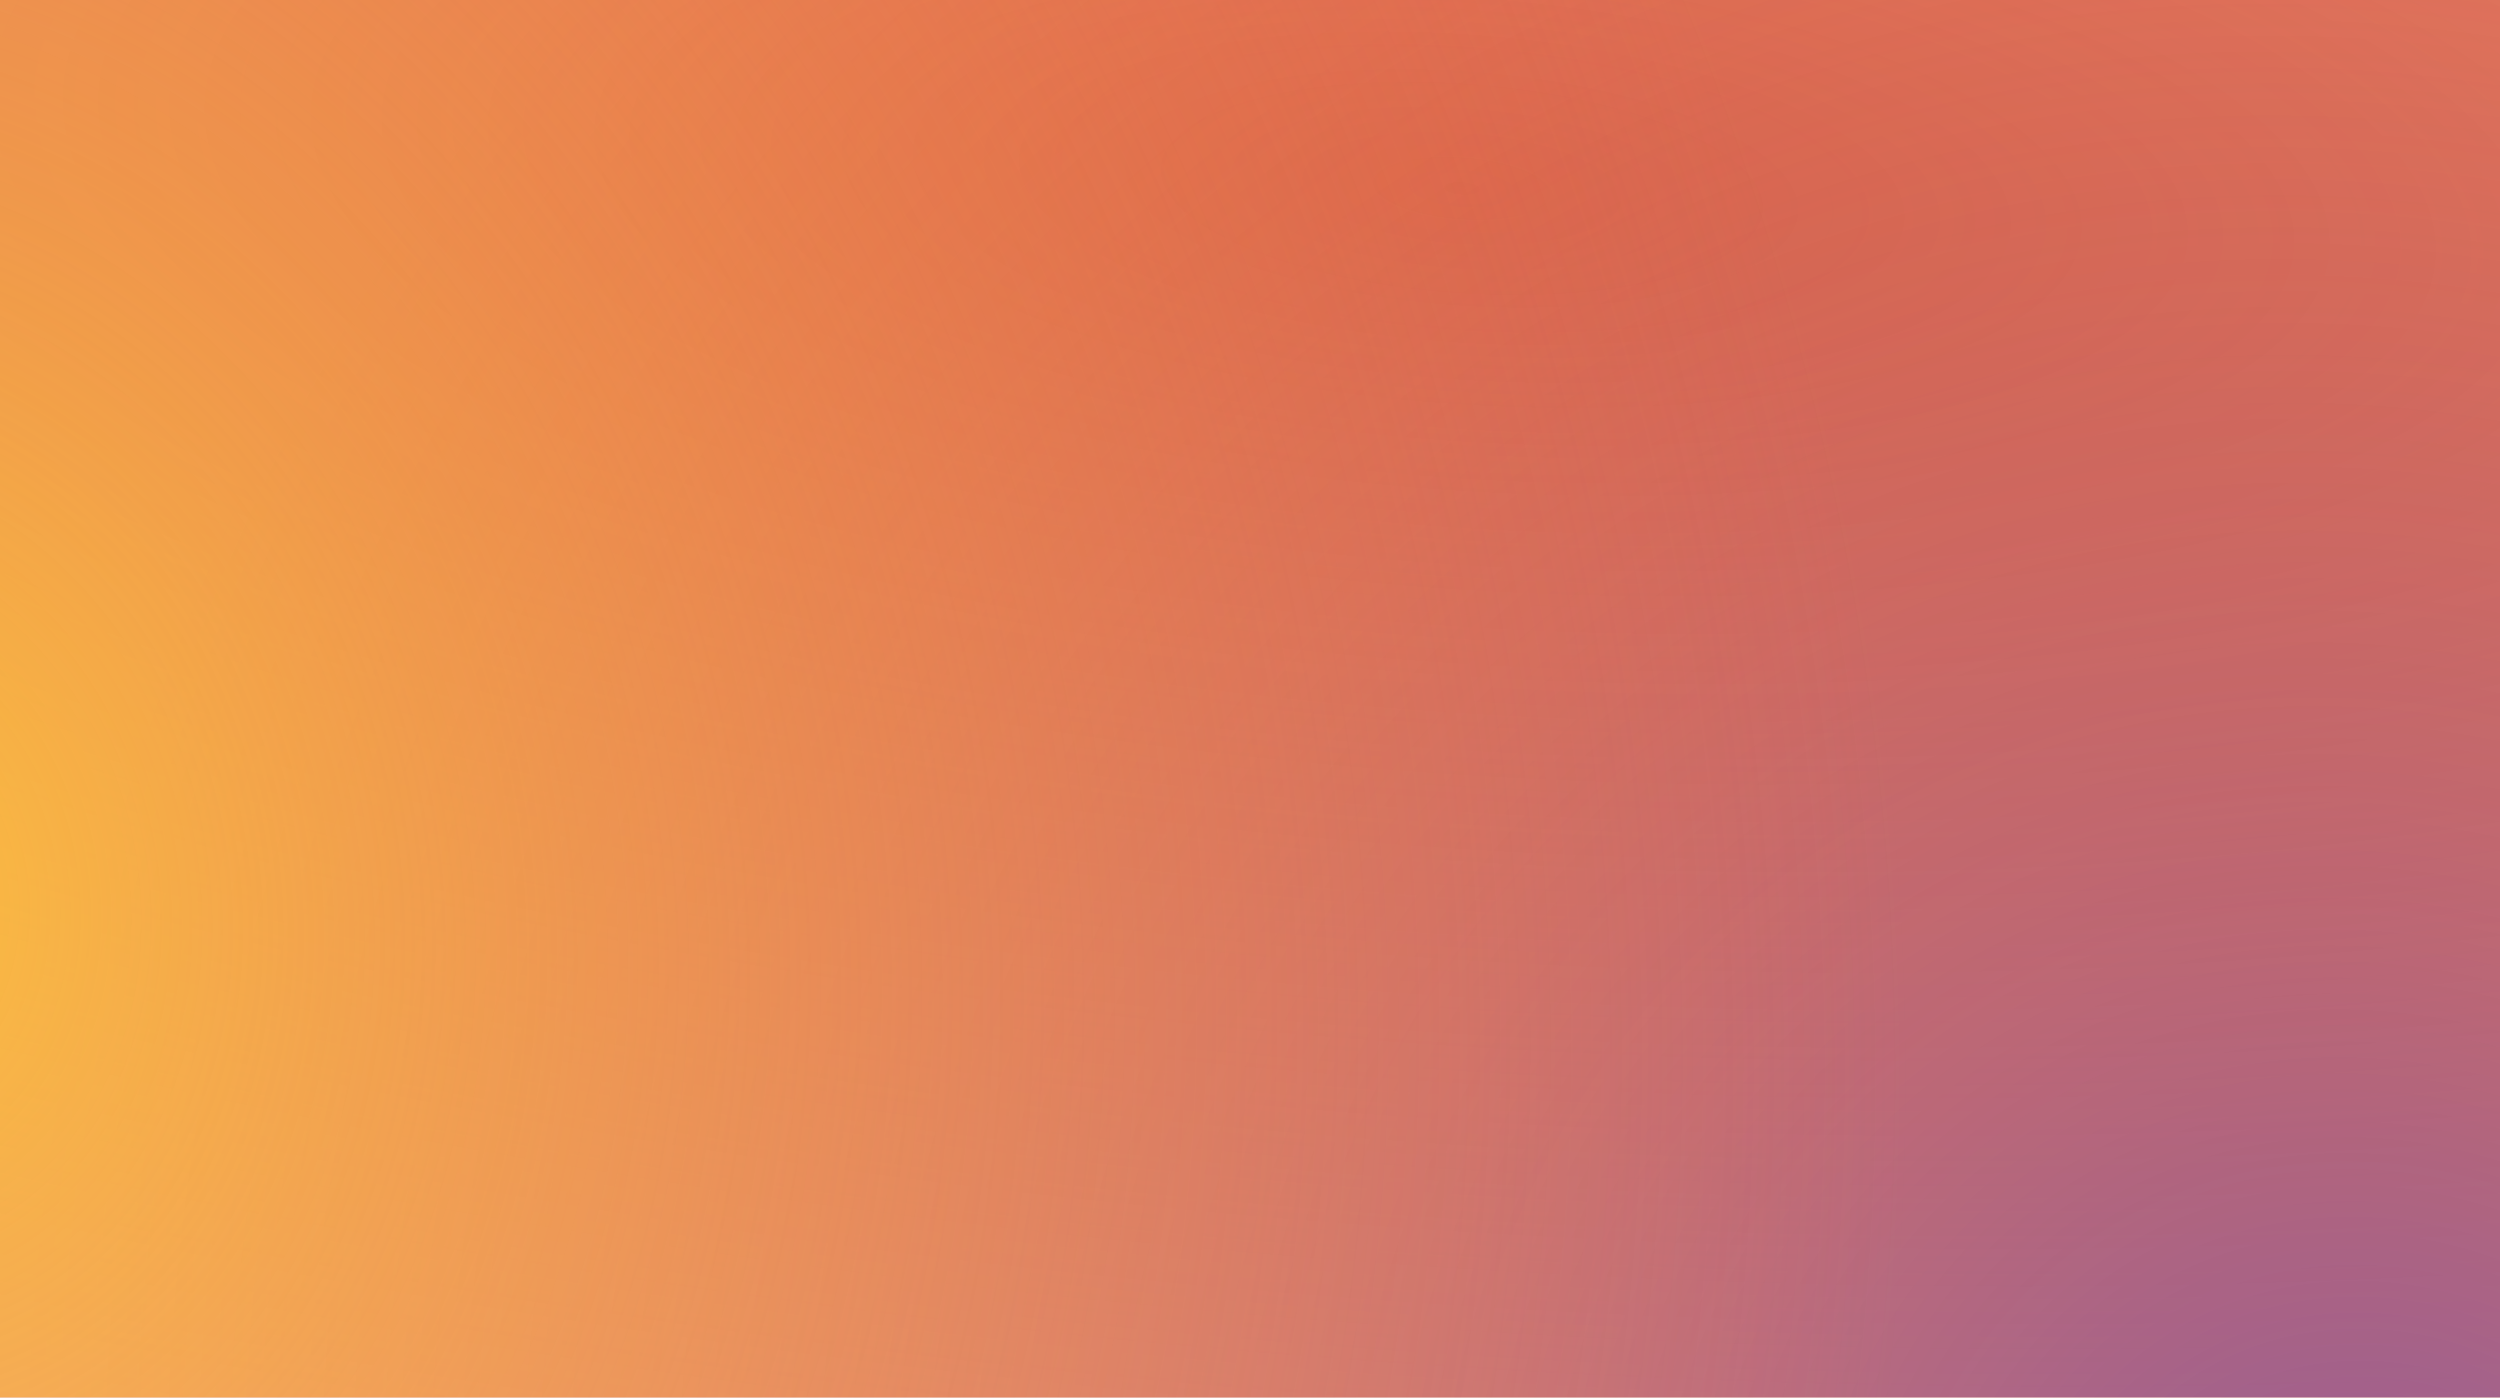
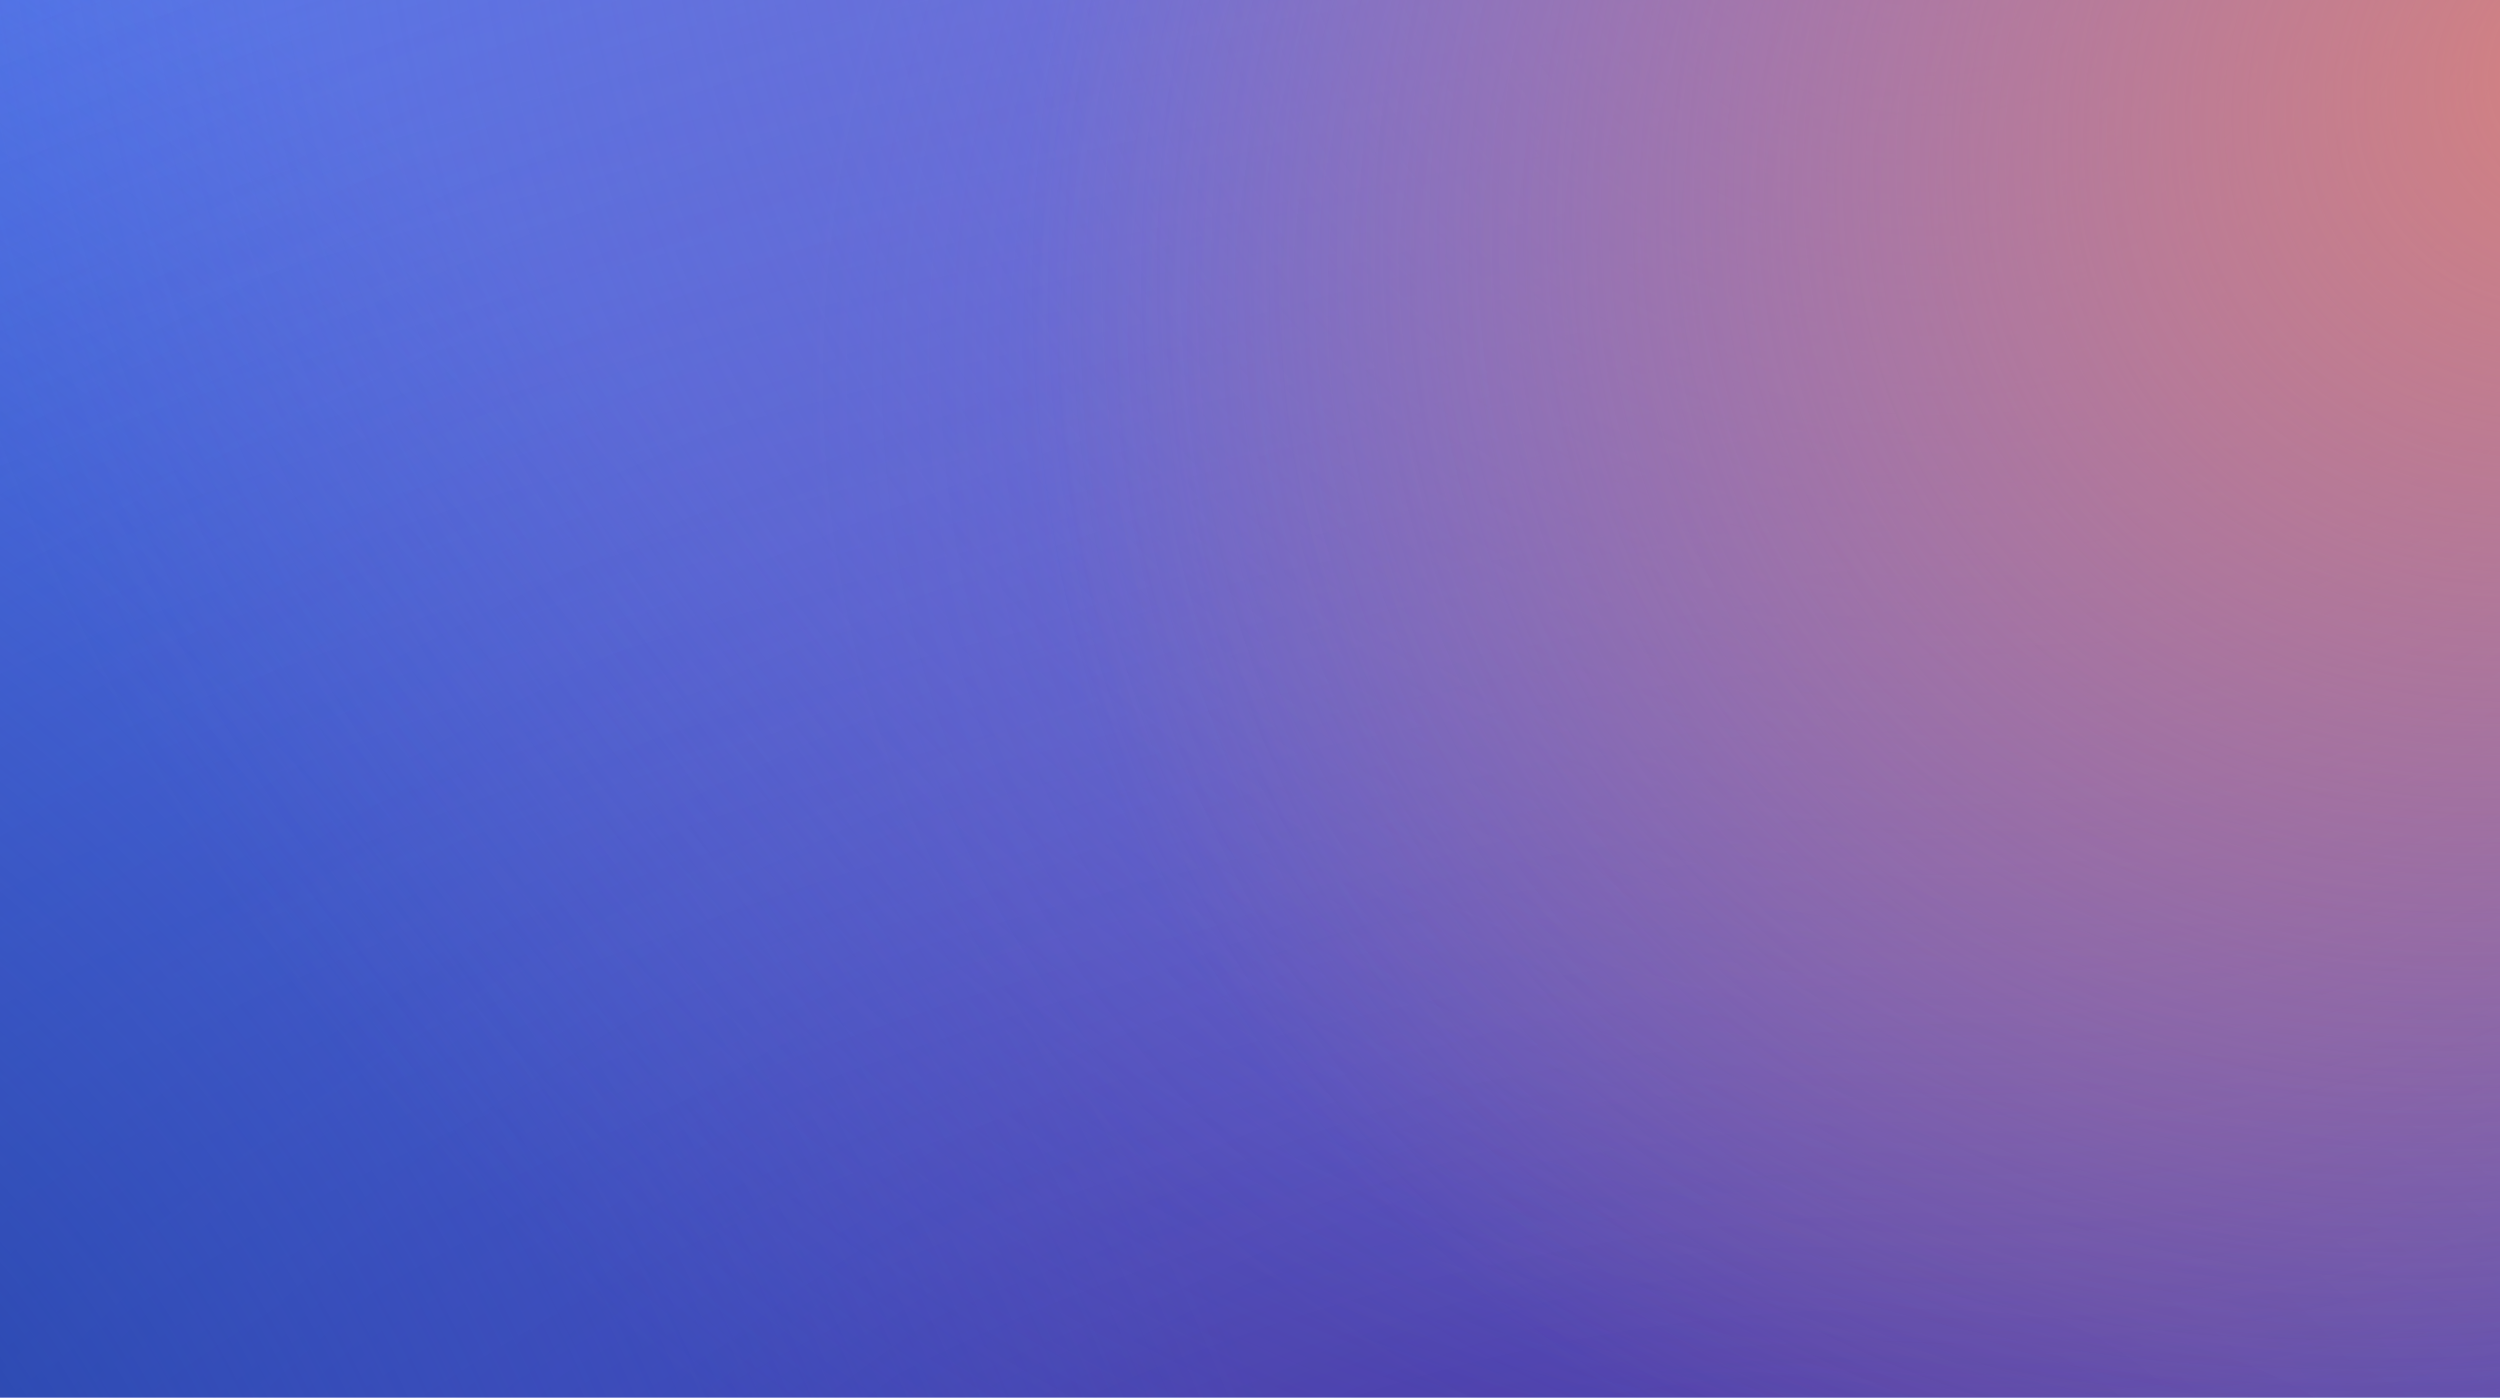
<svg xmlns="http://www.w3.org/2000/svg" xmlns:xlink="http://www.w3.org/1999/xlink" width="882" height="493" viewBox="0 0 882 493" fill="none">
-   <g clip-path="url(#clip0_1483_504731)">
-     <rect width="882" height="493" fill="#F8BBAA" />
-     <rect x="0" y="0" width="882" height="493" fill="url(#paint0_radial_1483_504731)" />
-     <rect x="0" y="0" width="882" height="493" fill="url(#paint1_radial_1483_504731)" />
-     <rect x="0" y="0" width="882" height="493" fill="url(#paint2_radial_1483_504731)" />
+   <g clip-path="url(#clip0_1483_504732)">
+     <rect width="882" height="493" fill="#557FF3" />
+     <rect x="0" y="-0" width="882" height="493" fill="url(#paint0_radial_1483_504732)" />
+     <rect x="0" y="-0" width="882" height="493" fill="url(#paint1_radial_1483_504732)" />
+     <rect x="0" y="-0" width="882" height="493" fill="url(#paint2_radial_1483_504732)" />
+     <rect x="0" y="-0" width="882" height="493" fill="url(#paint3_radial_1483_504732)" />
+     <rect x="0" y="-0" width="882" height="493" fill="url(#paint4_radial_1483_504732)" />
+     <rect x="0" y="-0" width="882" height="493" fill="url(#paint5_radial_1483_504732)" />
    <g style="mix-blend-mode:soft-light" opacity="0.3">
-       <rect width="882" height="493" transform="translate(0.000244141 0.000488281)" fill="url(#pattern0_1483_504731)" />
+       <rect width="882" height="493" transform="translate(0.000244141 -0.000488281)" fill="url(#pattern0_1483_504732)" />
    </g>
  </g>
  <defs>
-     <pattern id="pattern0_1483_504731" patternContentUnits="objectBoundingBox" width="0.064" height="0.114">
-       <use xlink:href="#image0_1483_504731" transform="scale(0.000399716 0.000715111)" />
+     <pattern id="pattern0_1483_504732" patternContentUnits="objectBoundingBox" width="0.064" height="0.114">
+       <use xlink:href="#image0_1483_504732" transform="scale(0.000399716 0.000715111)" />
    </pattern>
-     <radialGradient id="paint0_radial_1483_504731" cx="0" cy="0" r="1" gradientUnits="userSpaceOnUse" gradientTransform="translate(511.629 64.8145) rotate(94.5331) scale(893.643 2631.22)">
-       <stop stop-color="#DE5833" stop-opacity="0.8" />
-       <stop offset="1" stop-color="#DE5833" stop-opacity="0" />
+     <radialGradient id="paint0_radial_1483_504732" cx="0" cy="0" r="1" gradientUnits="userSpaceOnUse" gradientTransform="translate(569.51 587.463) rotate(-101.129) scale(1070.95 2416.27)">
+       <stop stop-color="#3E228C" stop-opacity="0.8" />
+       <stop offset="1" stop-color="#557FF3" stop-opacity="0" />
    </radialGradient>
-     <radialGradient id="paint1_radial_1483_504731" cx="0" cy="0" r="1" gradientUnits="userSpaceOnUse" gradientTransform="translate(843.757 581.947) rotate(-129.984) scale(872.887 822.549)">
-       <stop stop-color="#5132A9" stop-opacity="0.6" />
-       <stop offset="1" stop-color="#DE5833" stop-opacity="0" />
+     <radialGradient id="paint1_radial_1483_504732" cx="0" cy="0" r="1" gradientUnits="userSpaceOnUse" gradientTransform="translate(555.729 590.22) rotate(-105.348) scale(812.252 1445.78)">
+       <stop stop-color="#3E228C" stop-opacity="0.4" />
+       <stop offset="1" stop-color="#557FF3" stop-opacity="0" />
    </radialGradient>
-     <radialGradient id="paint2_radial_1483_504731" cx="0" cy="0" r="1" gradientUnits="userSpaceOnUse" gradientTransform="translate(-64.4271 310.28) rotate(-14.1495) scale(733.362 846.634)">
-       <stop stop-color="#FFCC33" stop-opacity="0.8" />
-       <stop offset="1" stop-color="#E46F4F" stop-opacity="0" />
+     <radialGradient id="paint2_radial_1483_504732" cx="0" cy="0" r="1" gradientUnits="userSpaceOnUse" gradientTransform="translate(-61.6709 537.818) rotate(-34.0782) scale(472.534 811.962)">
+       <stop stop-color="#1E42A4" stop-opacity="0.8" />
+       <stop offset="1" stop-color="#2B55CA" stop-opacity="0" />
    </radialGradient>
-     <clipPath id="clip0_1483_504731">
+     <radialGradient id="paint3_radial_1483_504732" cx="0" cy="0" r="1" gradientUnits="userSpaceOnUse" gradientTransform="translate(679.76 -74.4676) rotate(116.944) scale(717.78 723.948)">
+       <stop stop-color="#876ECB" stop-opacity="0.8" />
+       <stop offset="1" stop-color="#876ECB" stop-opacity="0" />
+     </radialGradient>
+     <radialGradient id="paint4_radial_1483_504732" cx="0" cy="0" r="1" gradientUnits="userSpaceOnUse" gradientTransform="translate(919.554 33.096) rotate(157.829) scale(657.766 503.612)">
+       <stop stop-color="#876ECB" stop-opacity="0.6" />
+       <stop offset="1" stop-color="#876ECB" stop-opacity="0" />
+     </radialGradient>
+     <radialGradient id="paint5_radial_1483_504732" cx="0" cy="0" r="1" gradientUnits="userSpaceOnUse" gradientTransform="translate(914.042 22.0638) rotate(138.214) scale(587.742 508.305)">
+       <stop stop-color="#EB876C" stop-opacity="0.8" />
+       <stop offset="1" stop-color="#EB876C" stop-opacity="0" />
+     </radialGradient>
+     <clipPath id="clip0_1483_504732">
      <rect width="882" height="493" fill="white" />
    </clipPath>
  </defs>
</svg>
